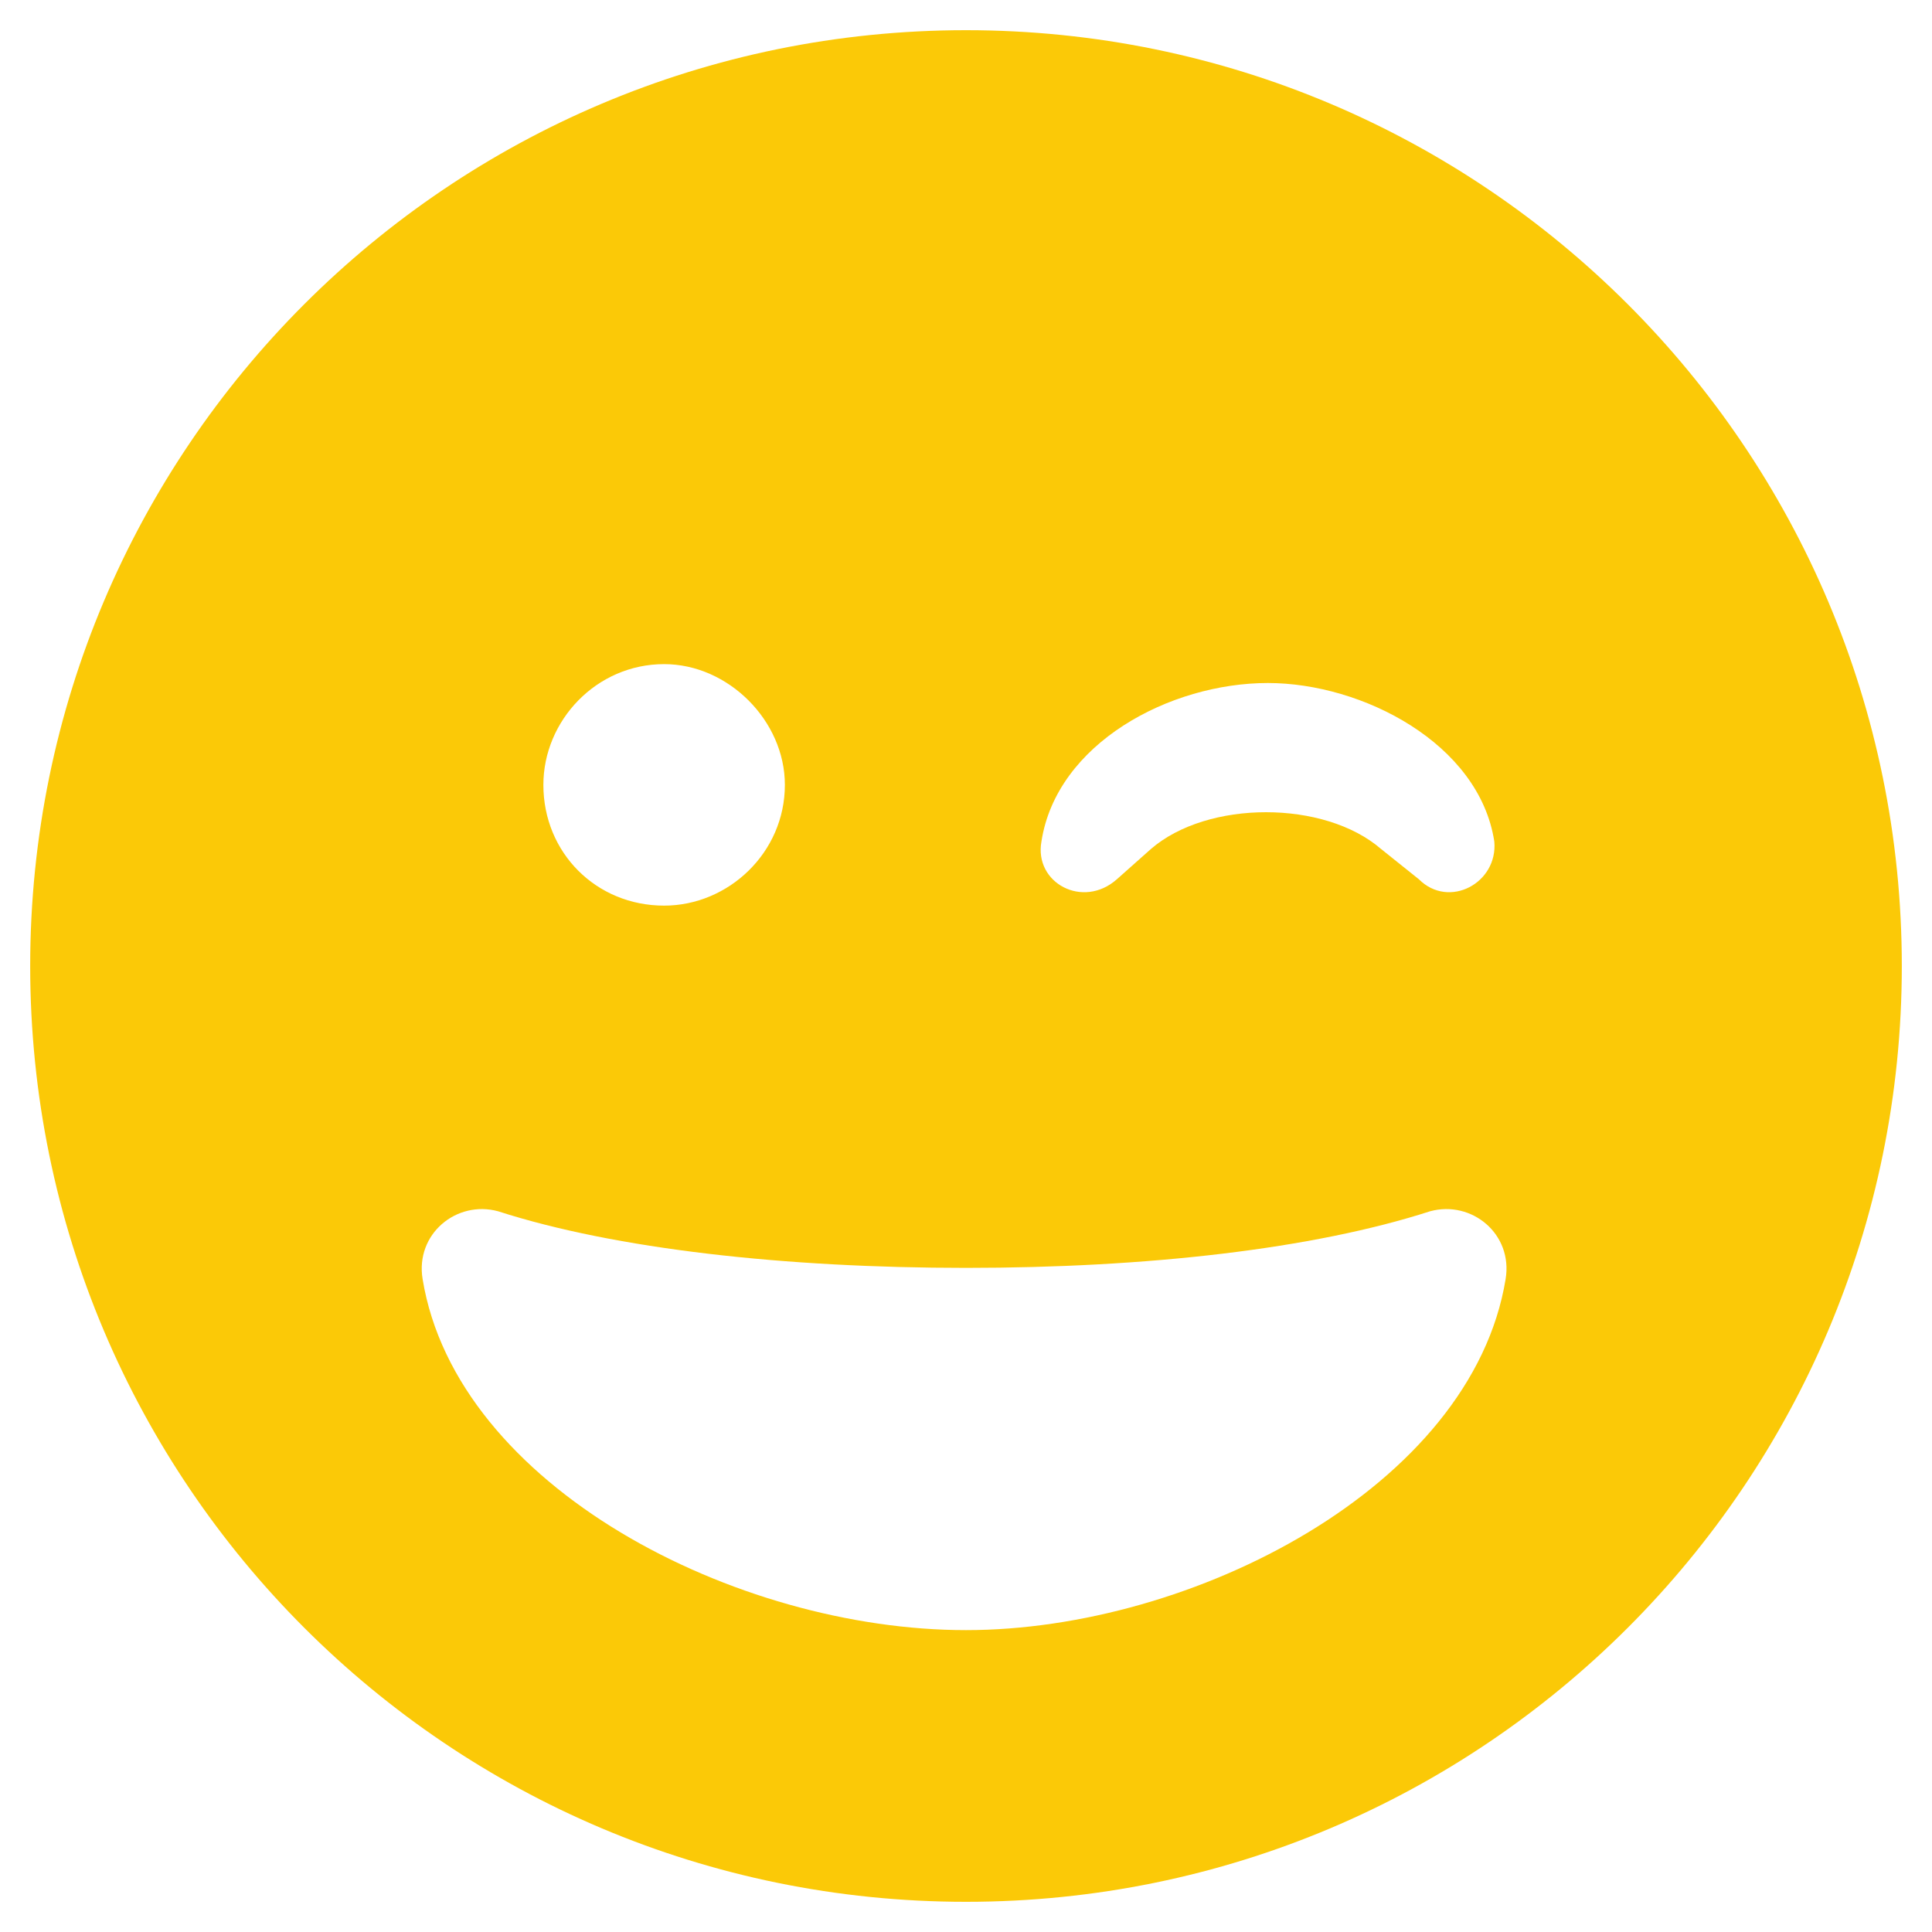
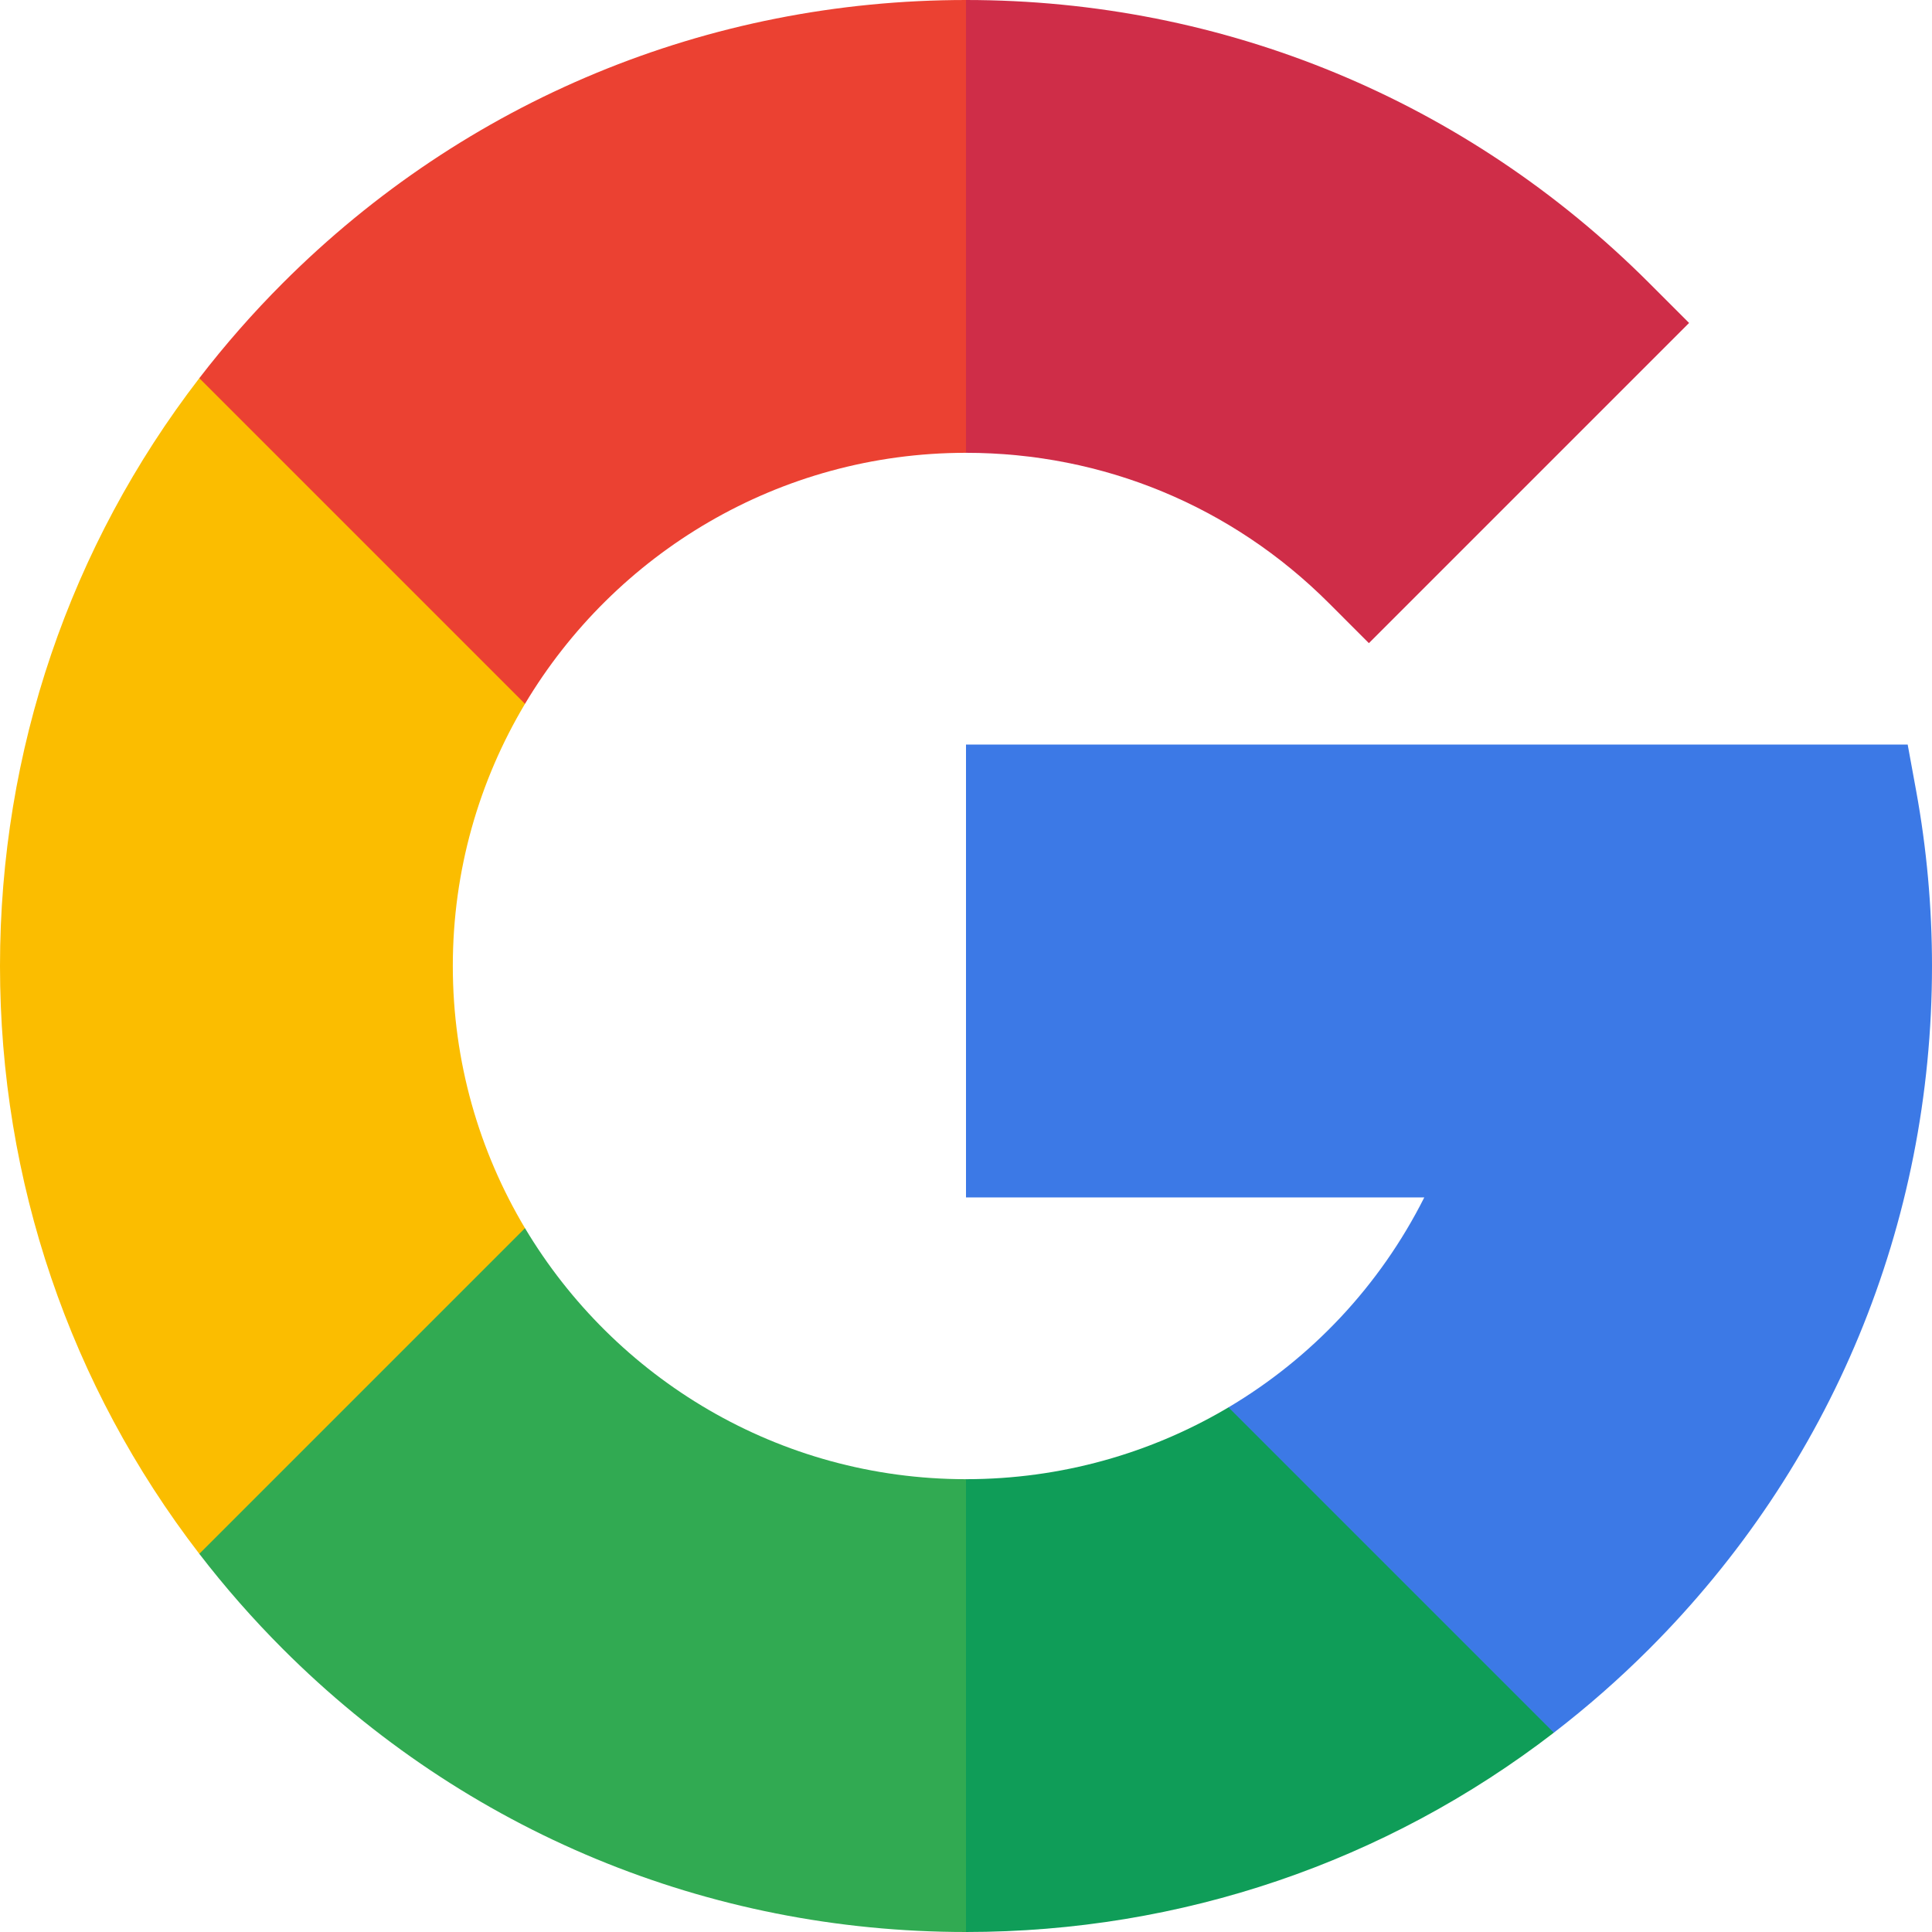
- <svg xmlns="http://www.w3.org/2000/svg" width="40" height="40" viewBox="0 0 40 40" fill="none">
-   <path d="M0.625 20C0.625 30.703 9.297 39.375 20 39.375C30.703 39.375 39.375 30.703 39.375 20C39.375 9.297 30.703 0.625 20 0.625C9.297 0.625 0.625 9.297 0.625 20ZM16.25 16.25C16.25 17.656 15.078 18.75 13.75 18.75C12.344 18.75 11.25 17.656 11.25 16.25C11.25 14.922 12.344 13.75 13.75 13.75C15.078 13.75 16.25 14.922 16.25 16.25ZM29.375 18.203L28.594 17.578C27.422 16.562 25 16.562 23.828 17.578L23.125 18.203C22.422 18.828 21.406 18.281 21.562 17.422C21.875 15.391 24.219 14.141 26.25 14.141C28.203 14.141 30.625 15.391 30.938 17.422C31.016 18.281 30 18.828 29.375 18.203ZM10.312 25.078C12.734 25.859 16.25 26.25 20 26.25C23.75 26.25 27.188 25.859 29.609 25.078C30.469 24.844 31.328 25.547 31.172 26.484C30.469 30.781 24.688 33.75 20 33.75C15.234 33.75 9.453 30.781 8.75 26.484C8.594 25.547 9.453 24.844 10.312 25.078Z" fill="#FBC907" />
+ <svg xmlns="http://www.w3.org/2000/svg" id="Capa_1" enable-background="new 0 0 512 512" height="512" viewBox="0 0 512 512" width="512">
+   <g>
+     <path d="m120 256c0-25.367 6.989-49.13 19.131-69.477v-86.308h-86.308c-34.255 44.488-52.823 98.707-52.823 155.785s18.568 111.297 52.823 155.785h86.308v-86.308c-12.142-20.347-19.131-44.11-19.131-69.477z" fill="#fbbd00" />
+     <path d="m256 392-60 60 60 60c57.079 0 111.297-18.568 155.785-52.823v-86.216h-86.216c-20.525 12.186-44.388 19.039-69.569 19.039z" fill="#0f9d58" />
+     <path d="m139.131 325.477-86.308 86.308c6.782 8.808 14.167 17.243 22.158 25.235 48.352 48.351 112.639 74.98 181.019 74.98v-120c-49.624 0-93.117-26.72-116.869-66.523z" fill="#31aa52" />
+     <path d="m512 256c0-15.575-1.41-31.179-4.192-46.377l-2.251-12.299h-249.557v120h121.452c-11.794 23.461-29.928 42.602-51.884 55.638l86.216 86.216c8.808-6.782 17.243-14.167 25.235-22.158 48.352-48.353 74.981-112.64 74.981-181.02z" fill="#3c79e6" />
+     <path d="m352.167 159.833 10.606 10.606 84.853-84.852-10.606-10.606c-48.352-48.352-112.639-74.981-181.02-74.981l-60 60 60 60c36.326 0 70.479 14.146 96.167 39.833z" fill="#cf2d48" />
+     <path d="m256 120v-120c-68.38 0-132.667 26.629-181.02 74.98-7.991 7.991-15.376 16.426-22.158 25.235l86.308 86.308c23.753-39.803 67.246-66.523 116.87-66.523z" fill="#eb4132" />
+   </g>
</svg>
